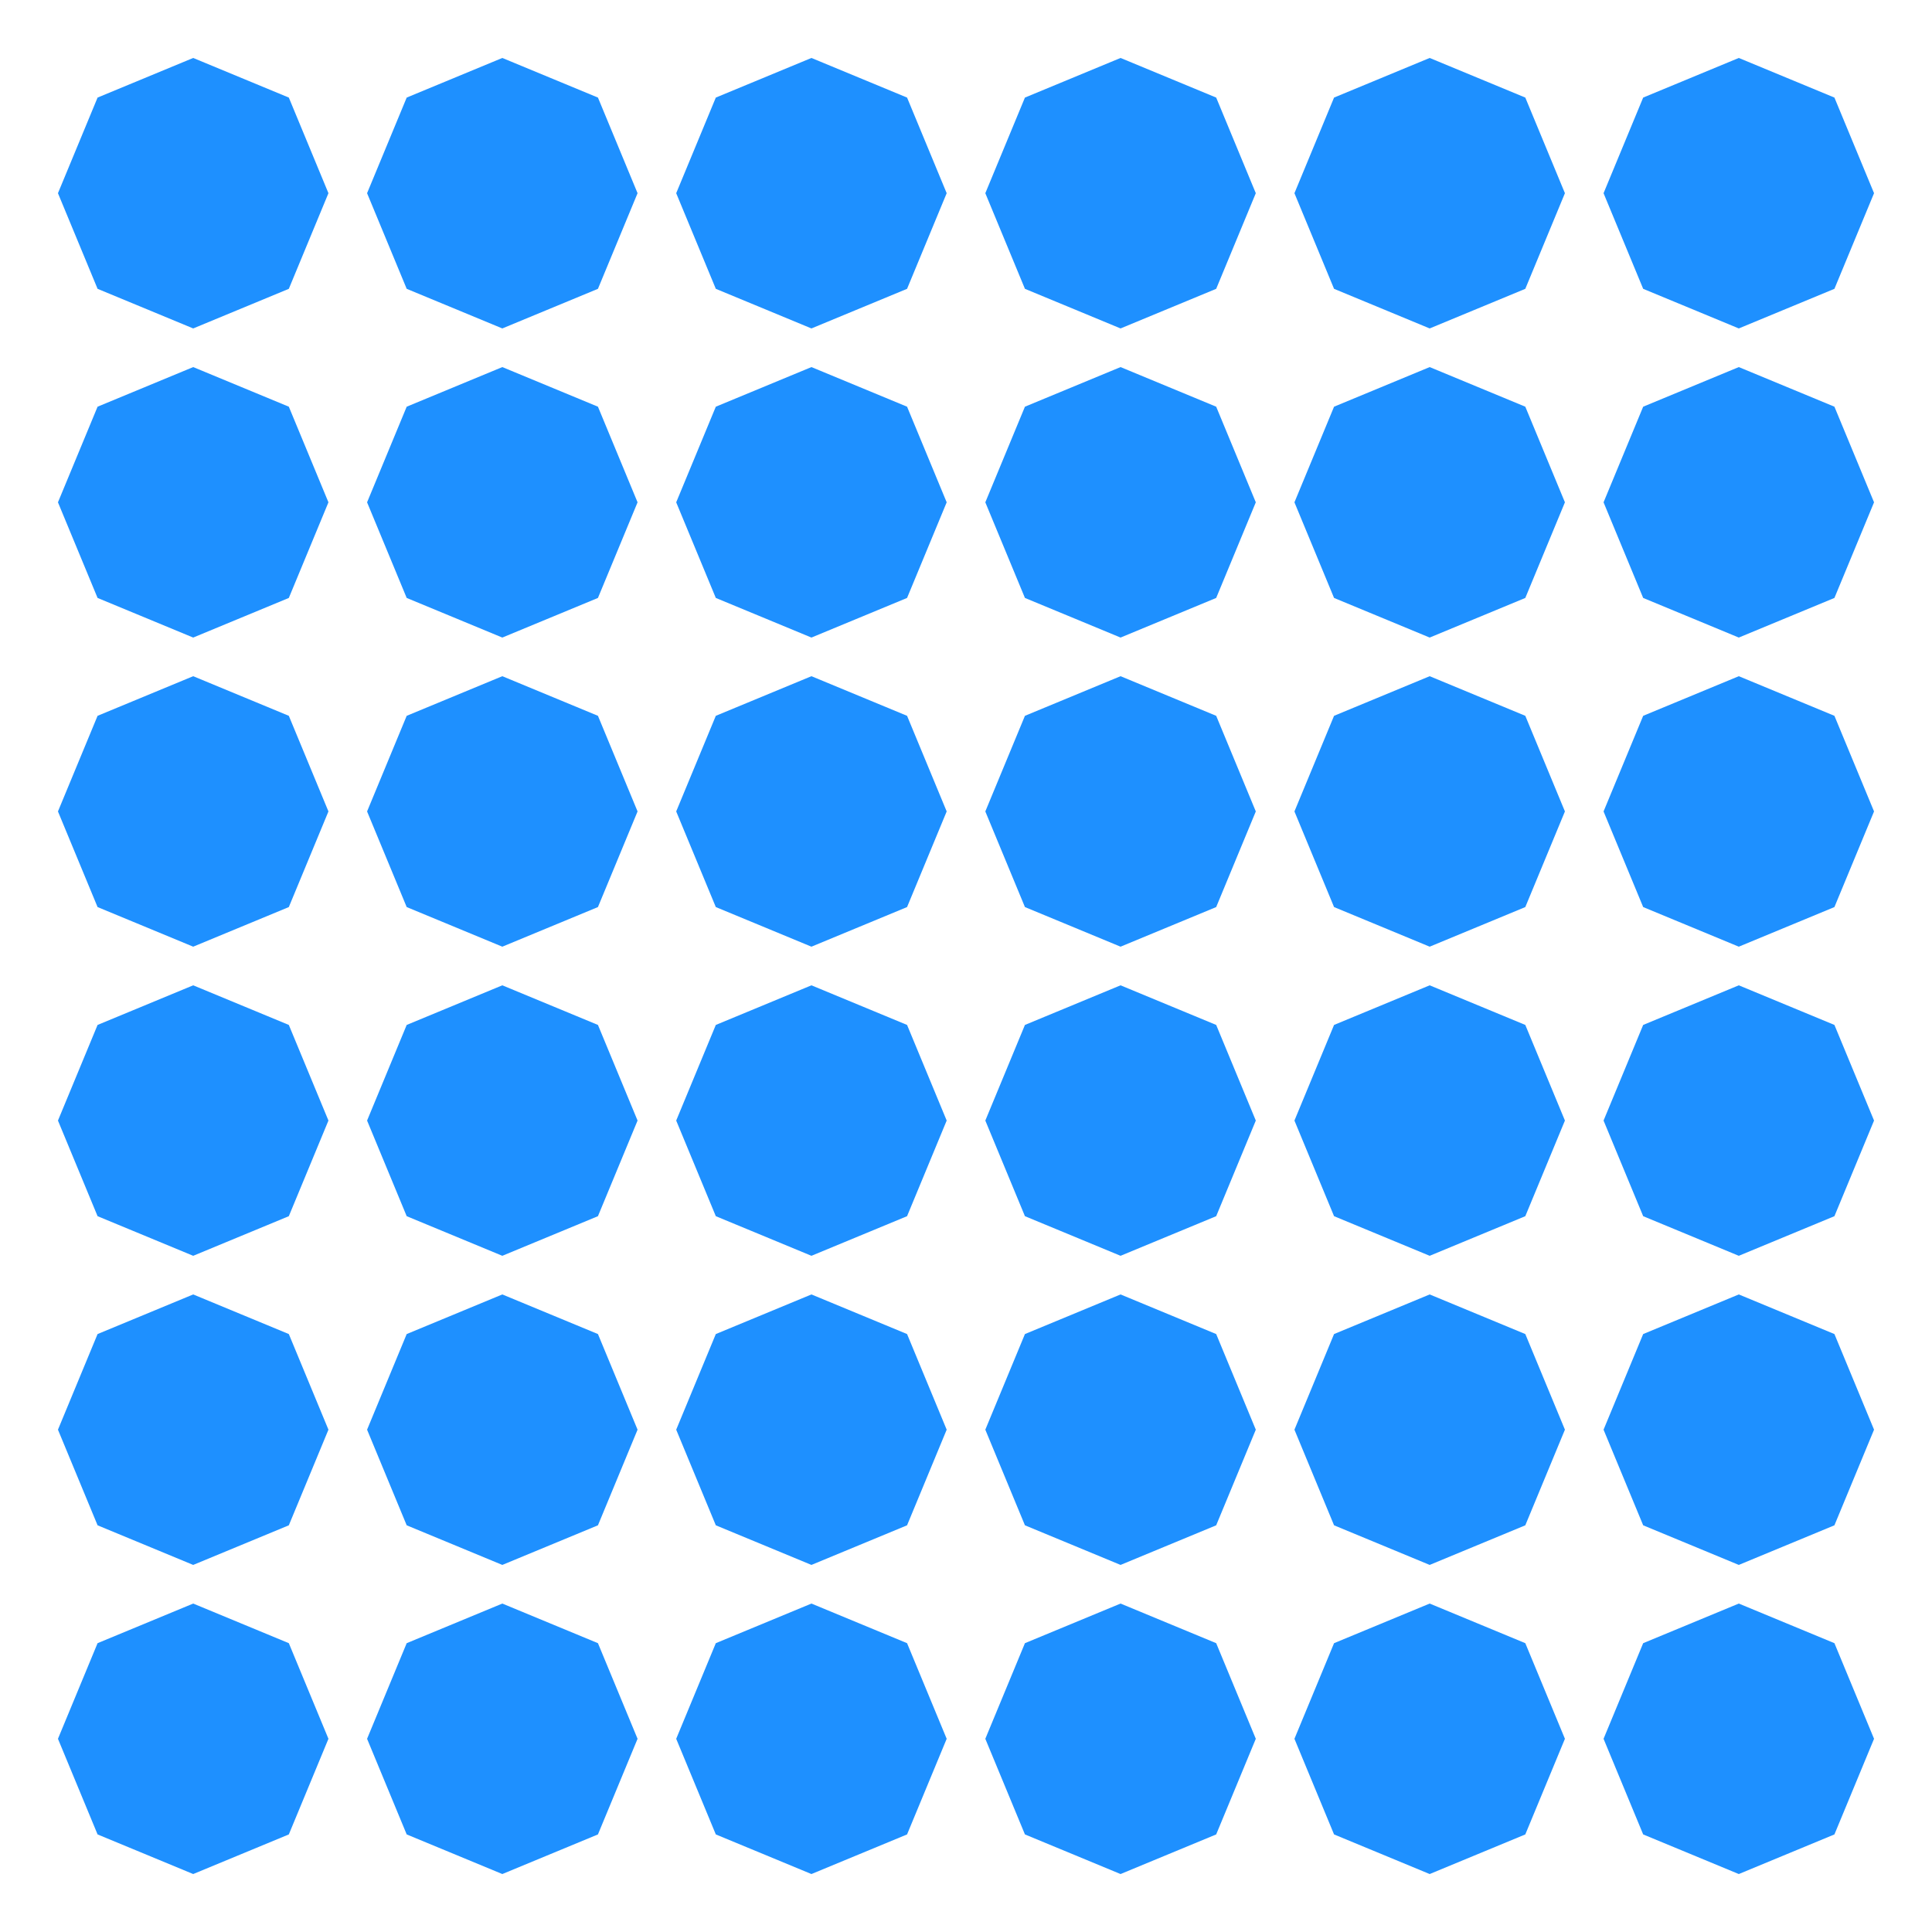
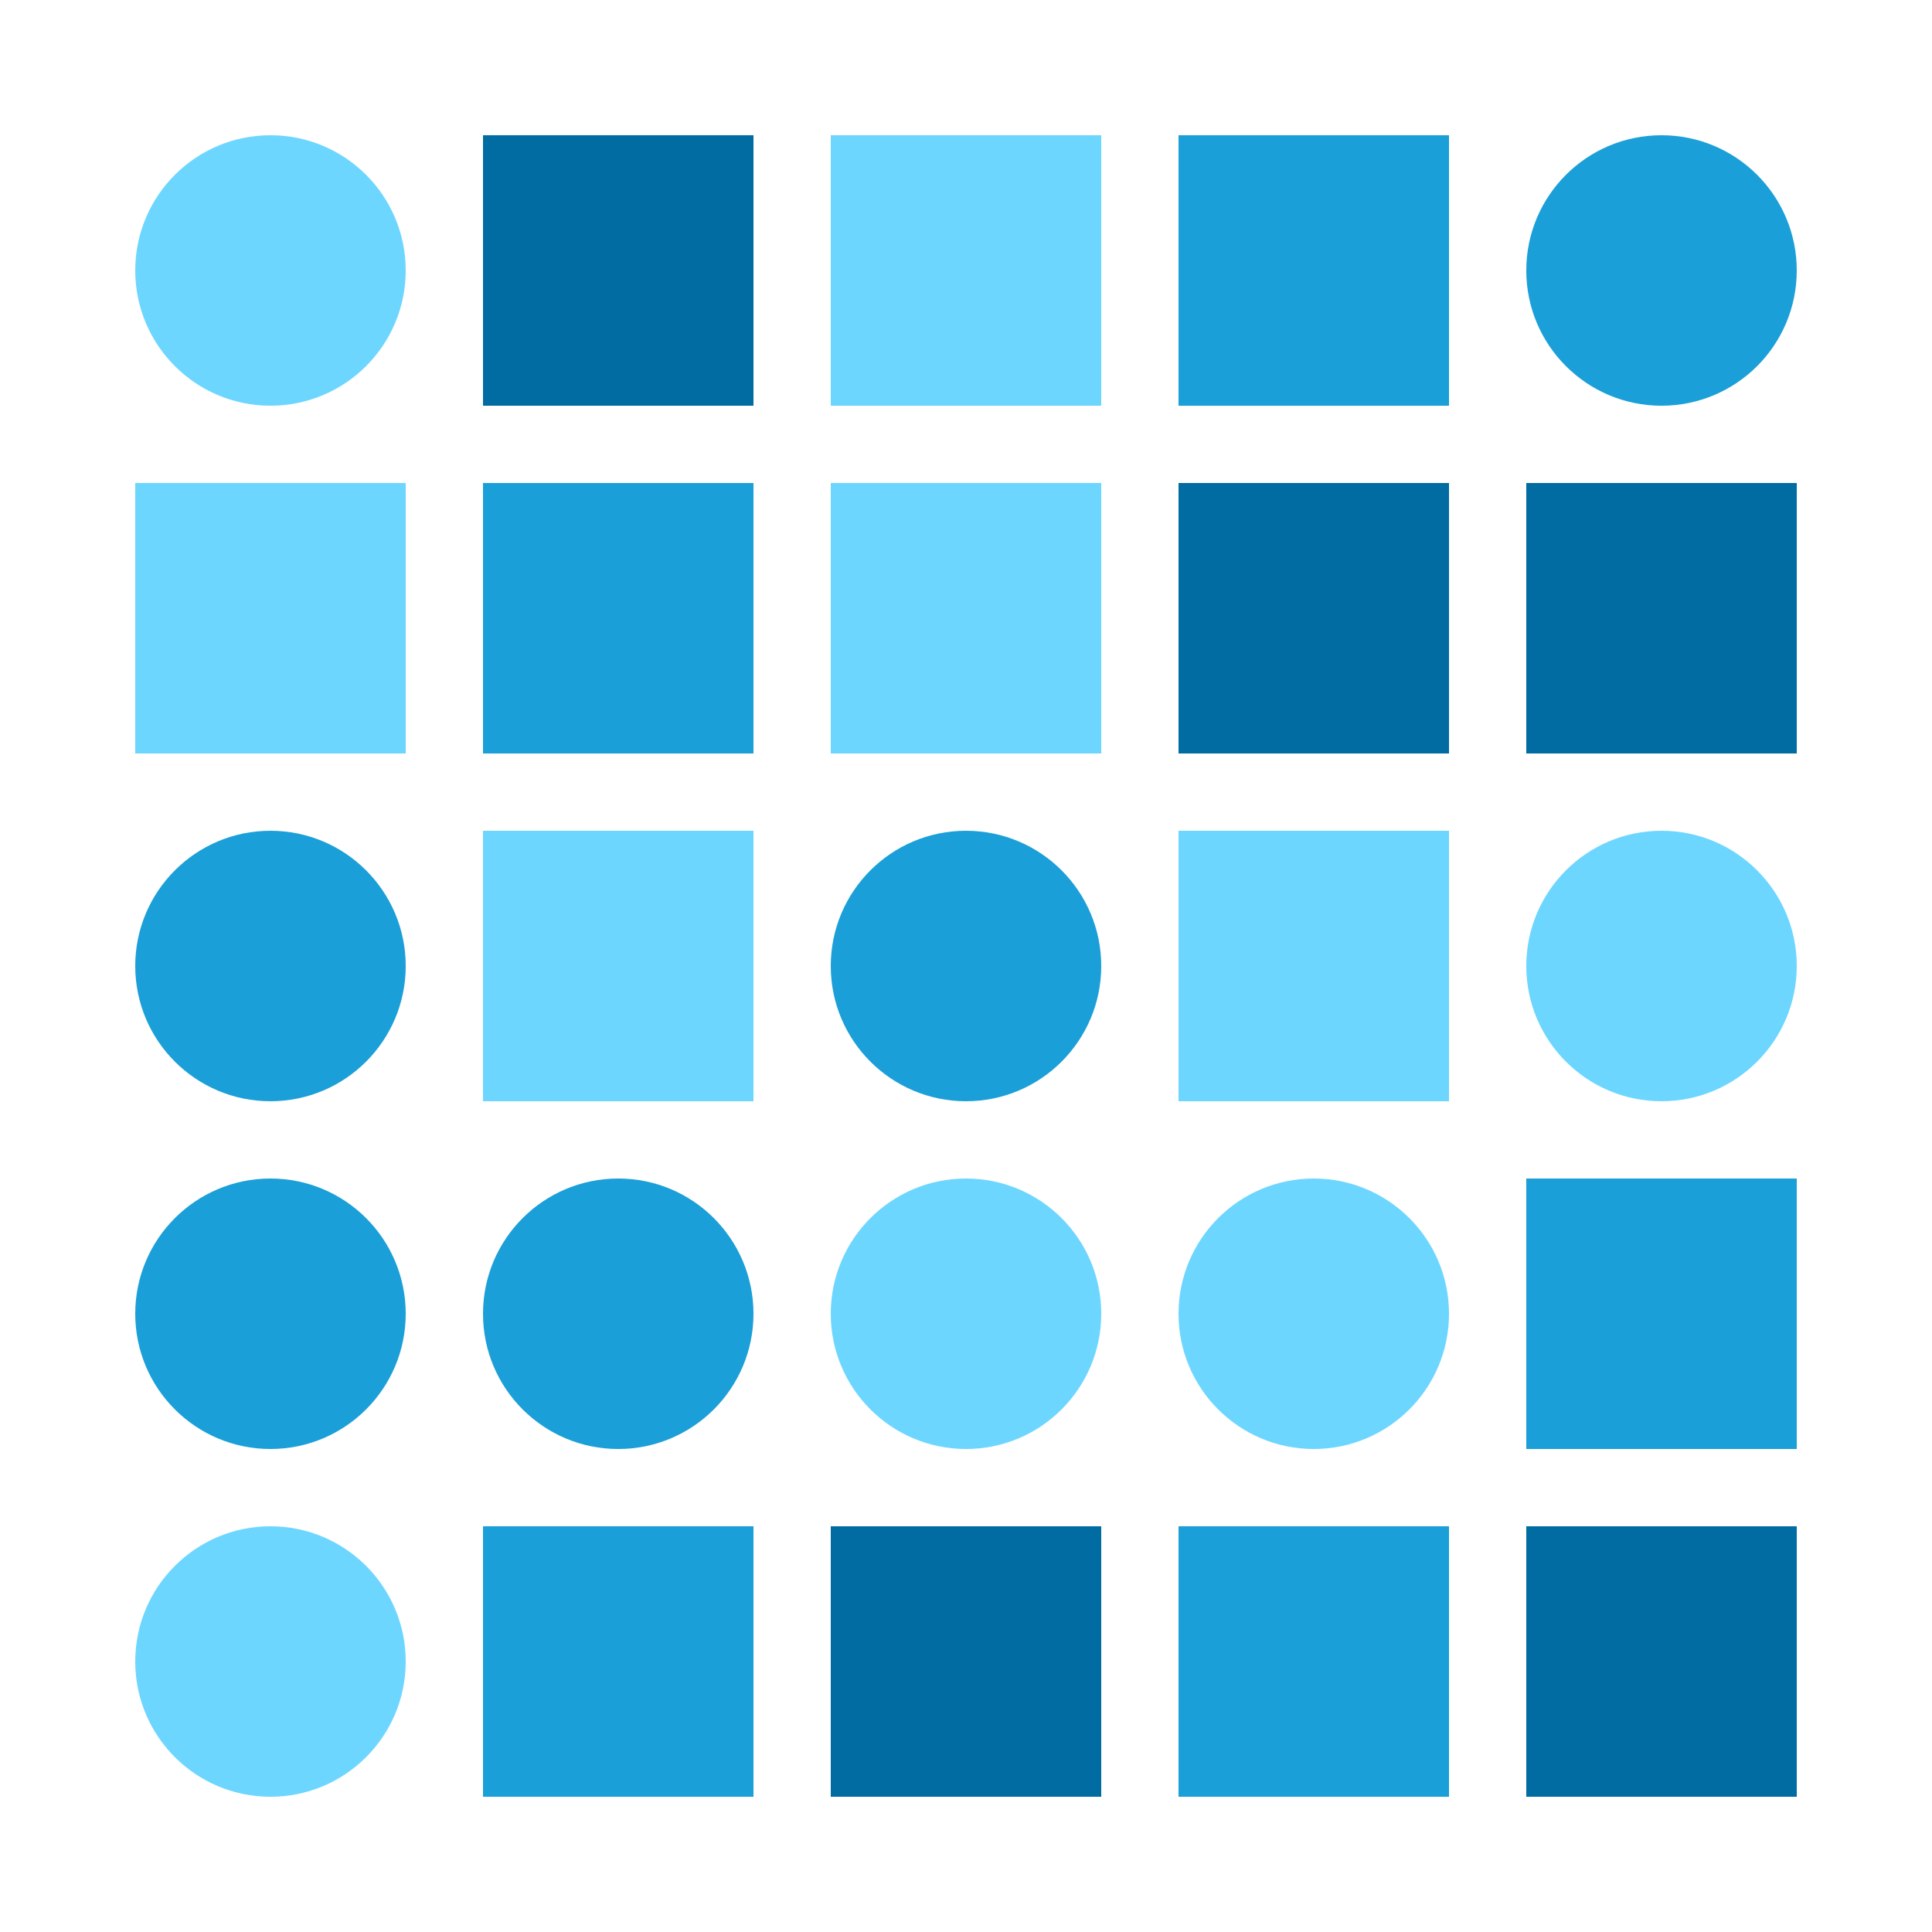
<svg xmlns="http://www.w3.org/2000/svg" baseProfile="full" height="250" version="1.1" width="250">
  <defs />
  <g transform=" rotate(0, 125, 125)">
    <rect fill="white" height="250" width="250" x="0" y="0" />
-     <polygon fill="dodgerblue" opacity="1" points="25,7.5 12.626,12.626 7.5,25 12.626,37.374 25,42.5 37.374,37.374 42.5,25 37.374,12.626" stroke-width="0" transform=" rotate(0, 25, 25)" />
-     <polygon fill="dodgerblue" opacity="1" points="65.0,7.5 52.626,12.626 47.5,25 52.626,37.374 65.0,42.5 77.374,37.374 82.5,25 77.374,12.626" stroke-width="0" transform=" rotate(0, 65, 25)" />
-     <polygon fill="dodgerblue" opacity="1" points="105.0,7.5 92.626,12.626 87.5,25 92.626,37.374 105.0,42.5 117.374,37.374 122.5,25 117.374,12.626" stroke-width="0" transform=" rotate(0, 105, 25)" />
-     <polygon fill="dodgerblue" opacity="1" points="145.0,7.5 132.626,12.626 127.5,25 132.626,37.374 145.0,42.5 157.374,37.374 162.5,25 157.374,12.626" stroke-width="0" transform=" rotate(0, 145, 25)" />
-     <polygon fill="dodgerblue" opacity="1" points="185.0,7.5 172.626,12.626 167.5,25 172.626,37.374 185.0,42.5 197.374,37.374 202.5,25 197.374,12.626" stroke-width="0" transform=" rotate(0, 185, 25)" />
-     <polygon fill="dodgerblue" opacity="1" points="225.0,7.5 212.626,12.626 207.5,25 212.626,37.374 225.0,42.5 237.374,37.374 242.5,25 237.374,12.626" stroke-width="0" transform=" rotate(0, 225, 25)" />
-     <polygon fill="dodgerblue" opacity="1" points="25,47.5 12.626,52.626 7.5,65.0 12.626,77.374 25,82.5 37.374,77.374 42.5,65.0 37.374,52.626" stroke-width="0" transform=" rotate(0, 25, 65)" />
-     <polygon fill="dodgerblue" opacity="1" points="65.0,47.5 52.626,52.626 47.5,65.0 52.626,77.374 65.0,82.5 77.374,77.374 82.5,65.0 77.374,52.626" stroke-width="0" transform=" rotate(0, 65, 65)" />
-     <polygon fill="dodgerblue" opacity="1" points="105.0,47.5 92.626,52.626 87.5,65.0 92.626,77.374 105.0,82.5 117.374,77.374 122.5,65.0 117.374,52.626" stroke-width="0" transform=" rotate(0, 105, 65)" />
-     <polygon fill="dodgerblue" opacity="1" points="145.0,47.5 132.626,52.626 127.5,65.0 132.626,77.374 145.0,82.5 157.374,77.374 162.5,65.0 157.374,52.626" stroke-width="0" transform=" rotate(0, 145, 65)" />
-     <polygon fill="dodgerblue" opacity="1" points="185.0,47.5 172.626,52.626 167.5,65.0 172.626,77.374 185.0,82.5 197.374,77.374 202.5,65.0 197.374,52.626" stroke-width="0" transform=" rotate(0, 185, 65)" />
-     <polygon fill="dodgerblue" opacity="1" points="225.0,47.5 212.626,52.626 207.5,65.0 212.626,77.374 225.0,82.5 237.374,77.374 242.5,65.0 237.374,52.626" stroke-width="0" transform=" rotate(0, 225, 65)" />
-     <polygon fill="dodgerblue" opacity="1" points="25,87.5 12.626,92.626 7.5,105.0 12.626,117.374 25,122.5 37.374,117.374 42.5,105.0 37.374,92.626" stroke-width="0" transform=" rotate(0, 25, 105)" />
-     <polygon fill="dodgerblue" opacity="1" points="65.0,87.5 52.626,92.626 47.5,105.0 52.626,117.374 65.0,122.5 77.374,117.374 82.5,105.0 77.374,92.626" stroke-width="0" transform=" rotate(0, 65, 105)" />
-     <polygon fill="dodgerblue" opacity="1" points="105.0,87.5 92.626,92.626 87.5,105.0 92.626,117.374 105.0,122.5 117.374,117.374 122.5,105.0 117.374,92.626" stroke-width="0" transform=" rotate(0, 105, 105)" />
-     <polygon fill="dodgerblue" opacity="1" points="145.0,87.5 132.626,92.626 127.5,105.0 132.626,117.374 145.0,122.5 157.374,117.374 162.5,105.0 157.374,92.626" stroke-width="0" transform=" rotate(0, 145, 105)" />
-     <polygon fill="dodgerblue" opacity="1" points="185.0,87.5 172.626,92.626 167.5,105.0 172.626,117.374 185.0,122.5 197.374,117.374 202.5,105.0 197.374,92.626" stroke-width="0" transform=" rotate(0, 185, 105)" />
-     <polygon fill="dodgerblue" opacity="1" points="225.0,87.5 212.626,92.626 207.5,105.0 212.626,117.374 225.0,122.5 237.374,117.374 242.5,105.0 237.374,92.626" stroke-width="0" transform=" rotate(0, 225, 105)" />
-     <polygon fill="dodgerblue" opacity="1" points="25,127.5 12.626,132.626 7.5,145.0 12.626,157.374 25,162.5 37.374,157.374 42.5,145.0 37.374,132.626" stroke-width="0" transform=" rotate(0, 25, 145)" />
-     <polygon fill="dodgerblue" opacity="1" points="65.0,127.5 52.626,132.626 47.5,145.0 52.626,157.374 65.0,162.5 77.374,157.374 82.5,145.0 77.374,132.626" stroke-width="0" transform=" rotate(0, 65, 145)" />
-     <polygon fill="dodgerblue" opacity="1" points="105.0,127.5 92.626,132.626 87.5,145.0 92.626,157.374 105.0,162.5 117.374,157.374 122.5,145.0 117.374,132.626" stroke-width="0" transform=" rotate(0, 105, 145)" />
-     <polygon fill="dodgerblue" opacity="1" points="145.0,127.5 132.626,132.626 127.5,145.0 132.626,157.374 145.0,162.5 157.374,157.374 162.5,145.0 157.374,132.626" stroke-width="0" transform=" rotate(0, 145, 145)" />
-     <polygon fill="dodgerblue" opacity="1" points="185.0,127.5 172.626,132.626 167.5,145.0 172.626,157.374 185.0,162.5 197.374,157.374 202.5,145.0 197.374,132.626" stroke-width="0" transform=" rotate(0, 185, 145)" />
-     <polygon fill="dodgerblue" opacity="1" points="225.0,127.5 212.626,132.626 207.5,145.0 212.626,157.374 225.0,162.5 237.374,157.374 242.5,145.0 237.374,132.626" stroke-width="0" transform=" rotate(0, 225, 145)" />
-     <polygon fill="dodgerblue" opacity="1" points="25,167.5 12.626,172.626 7.5,185.0 12.626,197.374 25,202.5 37.374,197.374 42.5,185.0 37.374,172.626" stroke-width="0" transform=" rotate(0, 25, 185)" />
-     <polygon fill="dodgerblue" opacity="1" points="65.0,167.5 52.626,172.626 47.5,185.0 52.626,197.374 65.0,202.5 77.374,197.374 82.5,185.0 77.374,172.626" stroke-width="0" transform=" rotate(0, 65, 185)" />
-     <polygon fill="dodgerblue" opacity="1" points="105.0,167.5 92.626,172.626 87.5,185.0 92.626,197.374 105.0,202.5 117.374,197.374 122.5,185.0 117.374,172.626" stroke-width="0" transform=" rotate(0, 105, 185)" />
-     <polygon fill="dodgerblue" opacity="1" points="145.0,167.5 132.626,172.626 127.5,185.0 132.626,197.374 145.0,202.5 157.374,197.374 162.5,185.0 157.374,172.626" stroke-width="0" transform=" rotate(0, 145, 185)" />
-     <polygon fill="dodgerblue" opacity="1" points="185.0,167.5 172.626,172.626 167.5,185.0 172.626,197.374 185.0,202.5 197.374,197.374 202.5,185.0 197.374,172.626" stroke-width="0" transform=" rotate(0, 185, 185)" />
-     <polygon fill="dodgerblue" opacity="1" points="225.0,167.5 212.626,172.626 207.5,185.0 212.626,197.374 225.0,202.5 237.374,197.374 242.5,185.0 237.374,172.626" stroke-width="0" transform=" rotate(0, 225, 185)" />
-     <polygon fill="dodgerblue" opacity="1" points="25,207.5 12.626,212.626 7.5,225.0 12.626,237.374 25,242.5 37.374,237.374 42.5,225.0 37.374,212.626" stroke-width="0" transform=" rotate(0, 25, 225)" />
-     <polygon fill="dodgerblue" opacity="1" points="65.0,207.5 52.626,212.626 47.5,225.0 52.626,237.374 65.0,242.5 77.374,237.374 82.5,225.0 77.374,212.626" stroke-width="0" transform=" rotate(0, 65, 225)" />
-     <polygon fill="dodgerblue" opacity="1" points="105.0,207.5 92.626,212.626 87.5,225.0 92.626,237.374 105.0,242.5 117.374,237.374 122.5,225.0 117.374,212.626" stroke-width="0" transform=" rotate(0, 105, 225)" />
-     <polygon fill="dodgerblue" opacity="1" points="145.0,207.5 132.626,212.626 127.5,225.0 132.626,237.374 145.0,242.5 157.374,237.374 162.5,225.0 157.374,212.626" stroke-width="0" transform=" rotate(0, 145, 225)" />
-     <polygon fill="dodgerblue" opacity="1" points="185.0,207.5 172.626,212.626 167.5,225.0 172.626,237.374 185.0,242.5 197.374,237.374 202.5,225.0 197.374,212.626" stroke-width="0" transform=" rotate(0, 185, 225)" />
-     <polygon fill="dodgerblue" opacity="1" points="225.0,207.5 212.626,212.626 207.5,225.0 212.626,237.374 225.0,242.5 237.374,237.374 242.5,225.0 237.374,212.626" stroke-width="0" transform=" rotate(0, 225, 225)" />
+     <ellipse cx="35.0" cy="35.0" fill="#6dd6ff" opacity="1" rx="17.5" ry="17.5" stroke-width="0" transform=" rotate(0, 35, 35)" />
+     <rect fill="#006ca1" height="35" opacity="1" stroke-width="0" transform=" rotate(0, 80, 35)" width="35" x="62.5" y="17.5" />
+     <rect fill="#6dd6ff" height="35" opacity="1" stroke-width="0" transform=" rotate(0, 125, 35)" width="35" x="107.5" y="17.5" />
+     <rect fill="#1b9fd8" height="35" opacity="1" stroke-width="0" transform=" rotate(0, 170, 35)" width="35" x="152.5" y="17.5" />
+     <ellipse cx="215.0" cy="35.0" fill="#1b9fd8" opacity="1" rx="17.5" ry="17.5" stroke-width="0" transform=" rotate(0, 215, 35)" />
+     <rect fill="#6dd6ff" height="35" opacity="1" stroke-width="0" transform=" rotate(0, 35, 80)" width="35" x="17.5" y="62.5" />
+     <rect fill="#1b9fd8" height="35" opacity="1" stroke-width="0" transform=" rotate(0, 80, 80)" width="35" x="62.5" y="62.5" />
+     <rect fill="#6dd6ff" height="35" opacity="1" stroke-width="0" transform=" rotate(0, 125, 80)" width="35" x="107.5" y="62.5" />
+     <rect fill="#006ca1" height="35" opacity="1" stroke-width="0" transform=" rotate(0, 170, 80)" width="35" x="152.5" y="62.5" />
+     <rect fill="#006ca1" height="35" opacity="1" stroke-width="0" transform=" rotate(0, 215, 80)" width="35" x="197.5" y="62.5" />
+     <ellipse cx="35.0" cy="125.0" fill="#1b9fd8" opacity="1" rx="17.5" ry="17.5" stroke-width="0" transform=" rotate(0, 35, 125)" />
+     <rect fill="#6dd6ff" height="35" opacity="1" stroke-width="0" transform=" rotate(0, 80, 125)" width="35" x="62.5" y="107.5" />
+     <ellipse cx="125.0" cy="125.0" fill="#1b9fd8" opacity="1" rx="17.5" ry="17.5" stroke-width="0" transform=" rotate(0, 125, 125)" />
+     <rect fill="#6dd6ff" height="35" opacity="1" stroke-width="0" transform=" rotate(0, 170, 125)" width="35" x="152.5" y="107.5" />
+     <ellipse cx="215.0" cy="125.0" fill="#6dd6ff" opacity="1" rx="17.5" ry="17.5" stroke-width="0" transform=" rotate(0, 215, 125)" />
+     <ellipse cx="35.0" cy="170.0" fill="#1b9fd8" opacity="1" rx="17.5" ry="17.5" stroke-width="0" transform=" rotate(0, 35, 170)" />
+     <ellipse cx="80.0" cy="170.0" fill="#1b9fd8" opacity="1" rx="17.5" ry="17.5" stroke-width="0" transform=" rotate(0, 80, 170)" />
+     <ellipse cx="125.0" cy="170.0" fill="#6dd6ff" opacity="1" rx="17.5" ry="17.5" stroke-width="0" transform=" rotate(0, 125, 170)" />
+     <ellipse cx="170.0" cy="170.0" fill="#6dd6ff" opacity="1" rx="17.5" ry="17.5" stroke-width="0" transform=" rotate(0, 170, 170)" />
+     <rect fill="#1b9fd8" height="35" opacity="1" stroke-width="0" transform=" rotate(0, 215, 170)" width="35" x="197.5" y="152.5" />
+     <ellipse cx="35.0" cy="215.0" fill="#6dd6ff" opacity="1" rx="17.5" ry="17.5" stroke-width="0" transform=" rotate(0, 35, 215)" />
+     <rect fill="#1b9fd8" height="35" opacity="1" stroke-width="0" transform=" rotate(0, 80, 215)" width="35" x="62.5" y="197.5" />
+     <rect fill="#006ca1" height="35" opacity="1" stroke-width="0" transform=" rotate(0, 125, 215)" width="35" x="107.5" y="197.5" />
+     <rect fill="#1b9fd8" height="35" opacity="1" stroke-width="0" transform=" rotate(0, 170, 215)" width="35" x="152.5" y="197.5" />
+     <rect fill="#006ca1" height="35" opacity="1" stroke-width="0" transform=" rotate(0, 215, 215)" width="35" x="197.5" y="197.5" />
  </g>
</svg>
